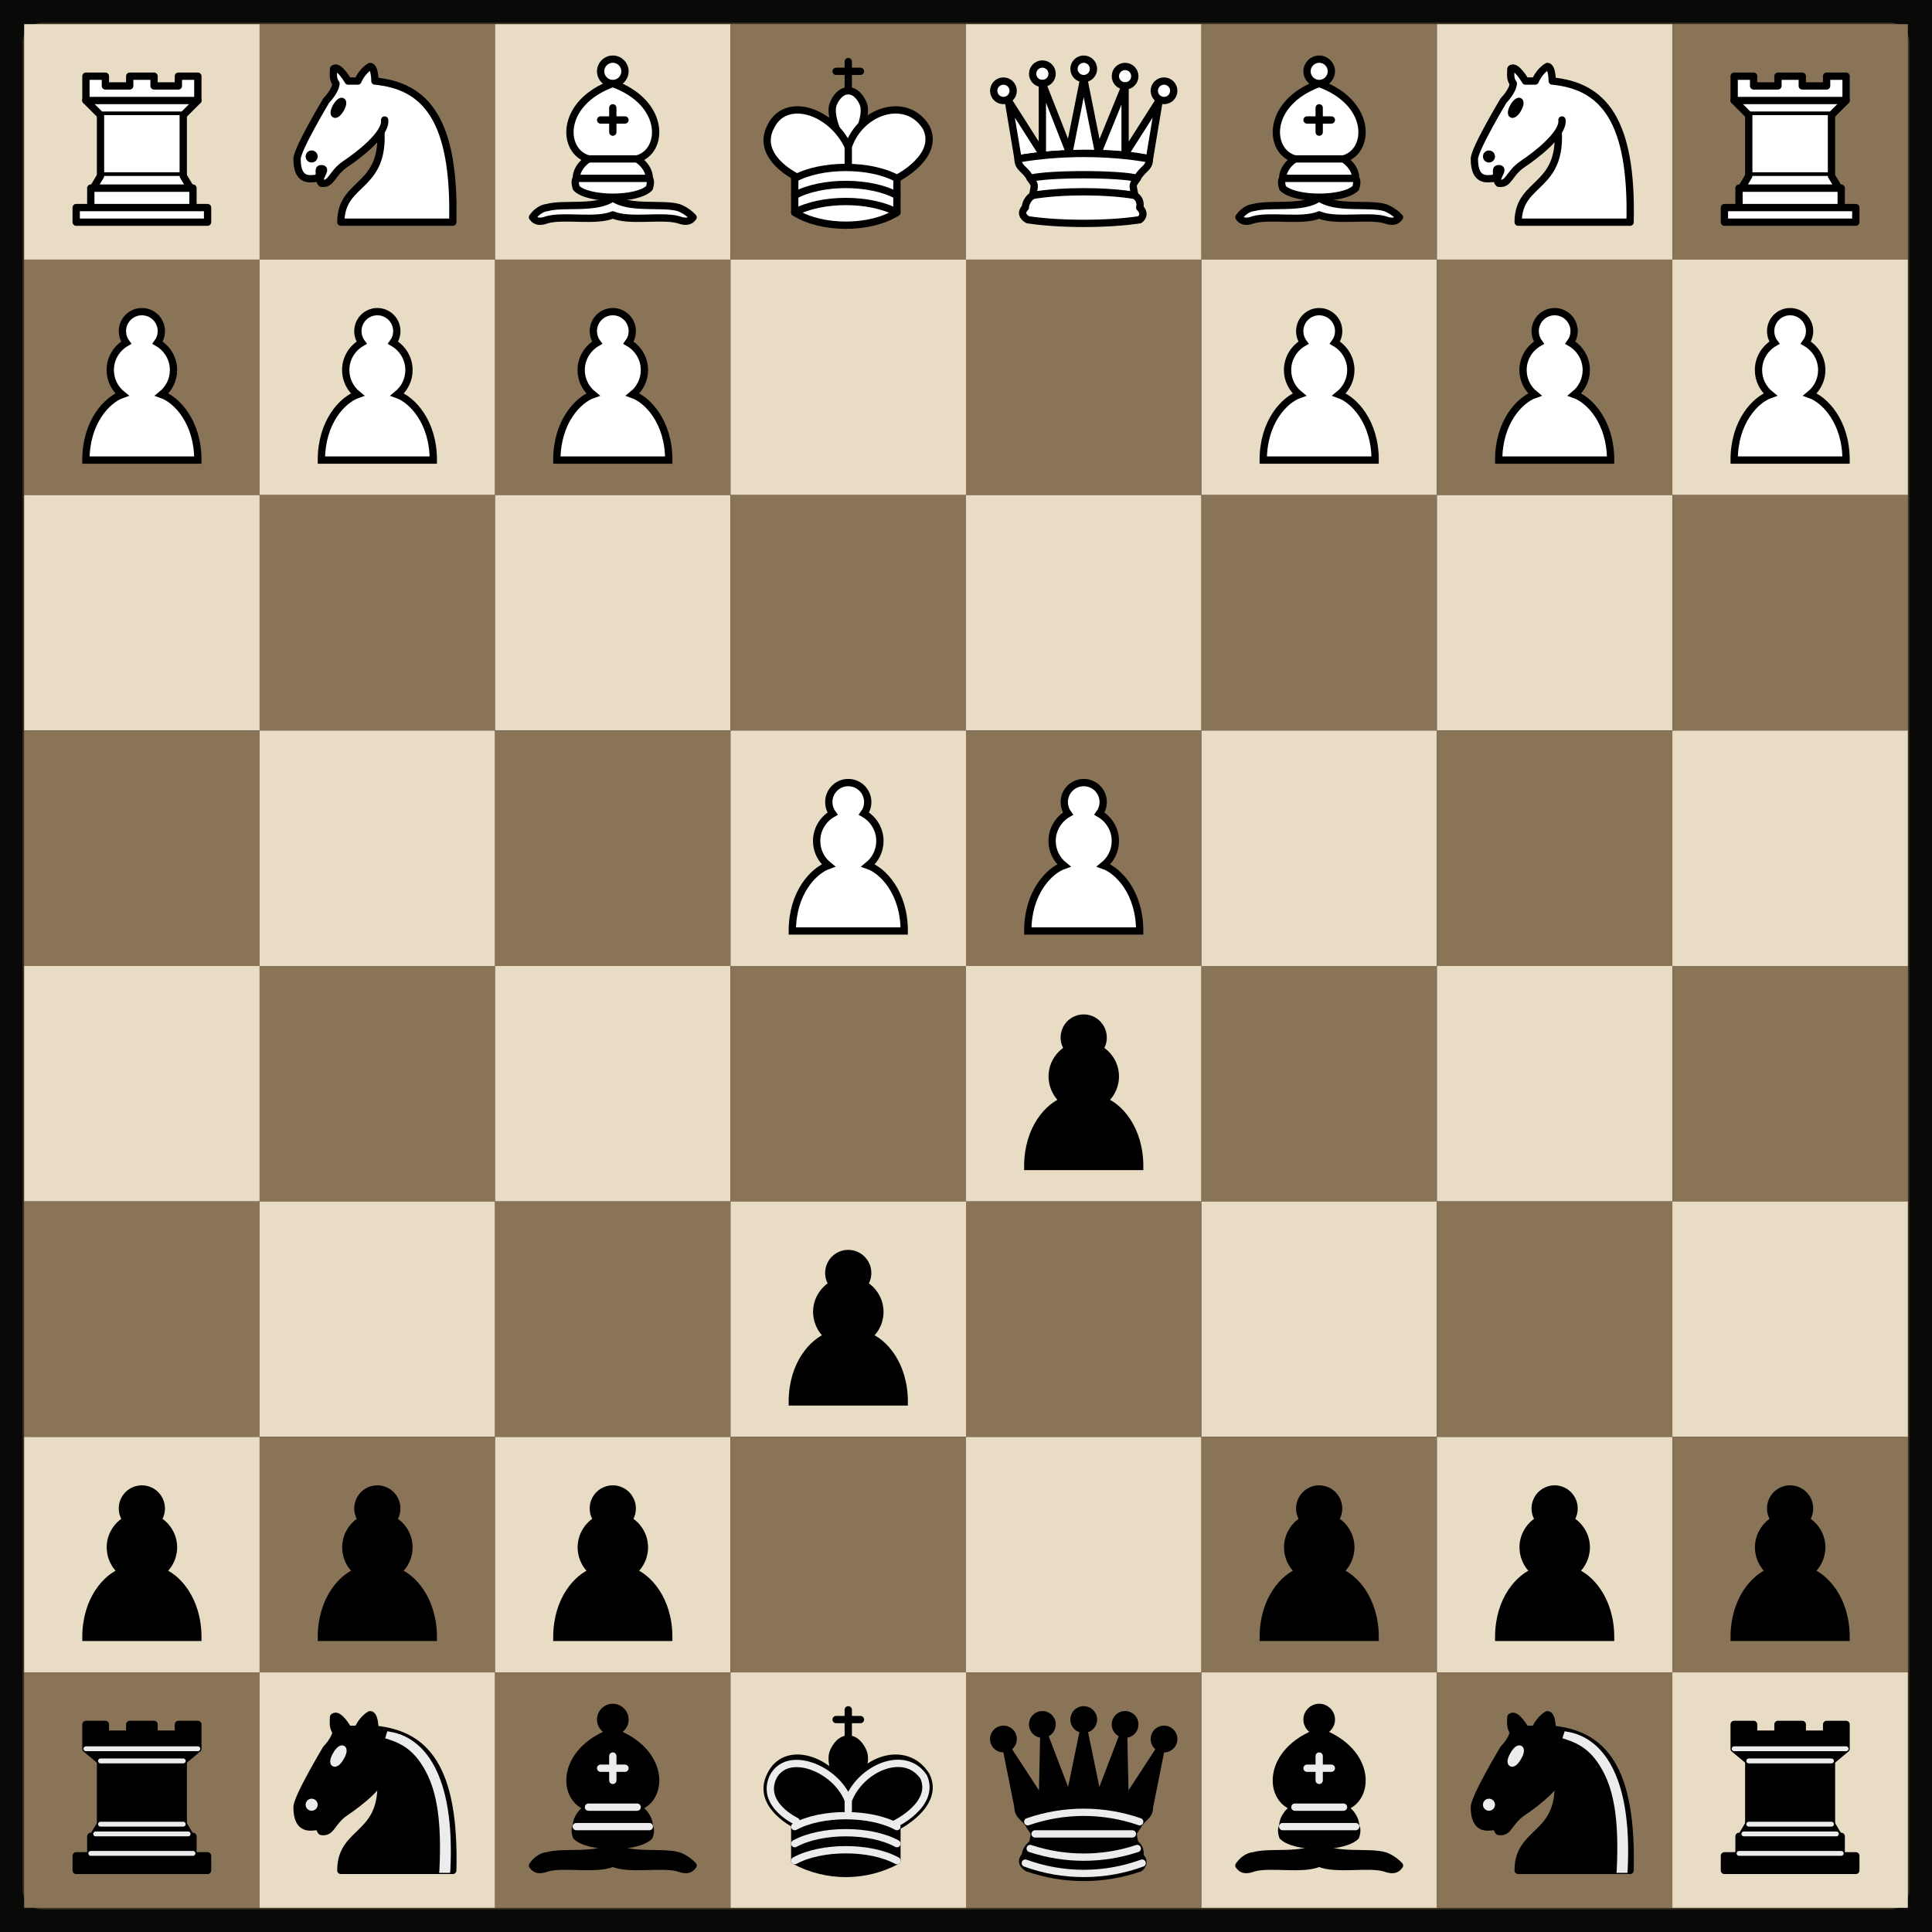
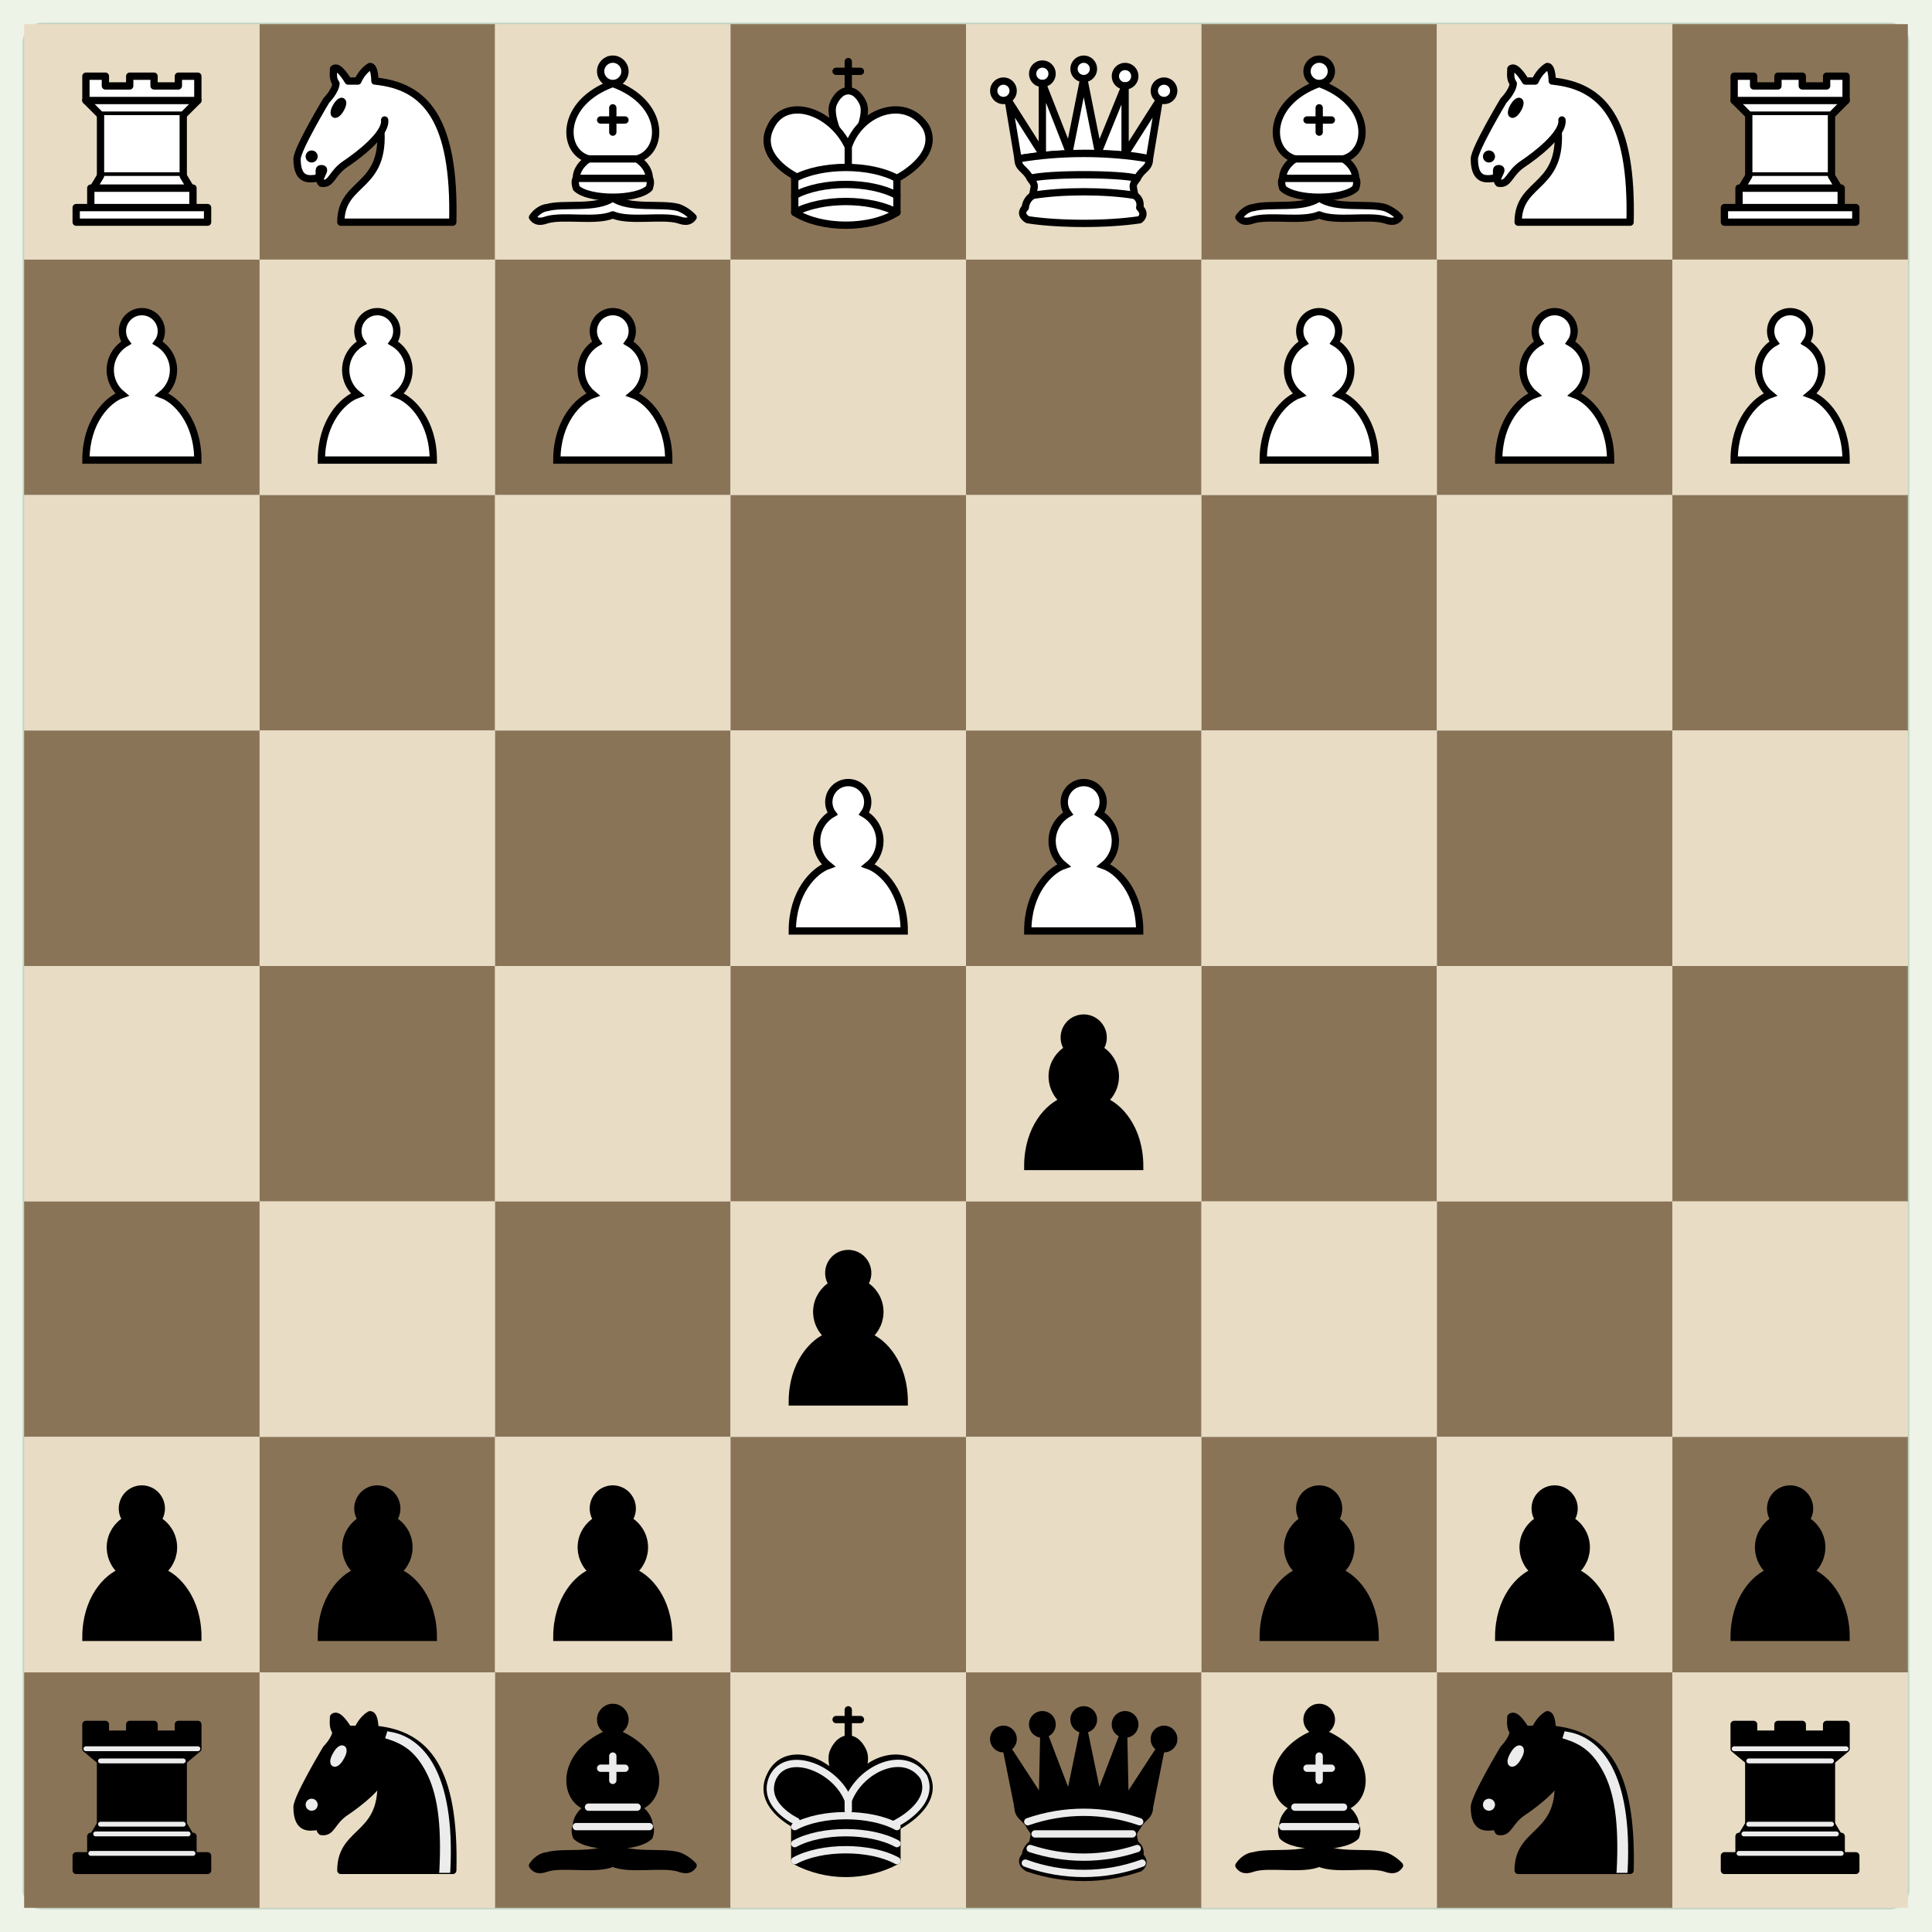
<svg xmlns="http://www.w3.org/2000/svg" width="640" height="640" viewBox="0 0 640 640" role="img" aria-label="French Defense Repertoire">
  <defs>
    <symbol id="piece-wk" viewBox="0 0 45 45">
      <g fill="none" fill-rule="evenodd" stroke="#000" stroke-linecap="round" stroke-linejoin="round" stroke-width="1.5">
        <path stroke-linejoin="miter" d="M22.5 11.63V6M20 8h5" />
        <path fill="#fff" stroke-linecap="butt" stroke-linejoin="miter" d="M22.5 25s4.5-7.5 3-10.5c0 0-1-2.5-3-2.5s-3 2.5-3 2.5c-1.5 3 3 10.5 3 10.5" />
        <path fill="#fff" d="M11.5 37c5.5 3.5 15.5 3.5 21 0v-7s9-4.5 6-10.5c-4-6.5-13.5-3.5-16 4V27v-3.5c-3.5-7.5-13-10.5-16-4-3 6 5 10 5 10z" />
        <path d="M11.5 30c5.5-3 15.5-3 21 0m-21 3.5c5.5-3 15.5-3 21 0m-21 3.5c5.5-3 15.5-3 21 0" />
      </g>
    </symbol>
    <symbol id="piece-wq" viewBox="0 0 45 45">
      <g fill="#fff" fill-rule="evenodd" stroke="#000" stroke-linecap="round" stroke-linejoin="round" stroke-width="1.5">
        <path d="M8 12a2 2 0 1 1-4 0 2 2 0 1 1 4 0m16.5-4.5a2 2 0 1 1-4 0 2 2 0 1 1 4 0M41 12a2 2 0 1 1-4 0 2 2 0 1 1 4 0M16 8.5a2 2 0 1 1-4 0 2 2 0 1 1 4 0M33 9a2 2 0 1 1-4 0 2 2 0 1 1 4 0" />
        <path stroke-linecap="butt" d="M9 26c8.5-1.5 21-1.5 27 0l2-12-7 11V11l-5.5 13.5-3-15-3 15-5.5-14V25L7 14z" />
        <path stroke-linecap="butt" d="M9 26c0 2 1.5 2 2.5 4 1 1.5 1 1 .5 3.5-1.5 1-1.5 2.5-1.5 2.5-1.5 1.5.5 2.5.5 2.5 6.5 1 16.5 1 23 0 0 0 1.5-1 0-2.5 0 0 .5-1.5-1-2.5-.5-2.5-.5-2 .5-3.5 1-2 2.5-2 2.5-4-8.5-1.5-18.5-1.5-27 0z" />
        <path fill="none" d="M11.5 30c3.5-1 18.5-1 22 0M12 33.5c6-1 15-1 21 0" />
      </g>
    </symbol>
    <symbol id="piece-wr" viewBox="0 0 45 45">
      <g fill="#fff" fill-rule="evenodd" stroke="#000" stroke-linecap="round" stroke-linejoin="round" stroke-width="1.5">
        <path stroke-linecap="butt" d="M9 39h27v-3H9zm3-3v-4h21v4zm-1-22V9h4v2h5V9h5v2h5V9h4v5" />
        <path d="m34 14-3 3H14l-3-3" />
        <path stroke-linecap="butt" stroke-linejoin="miter" d="M31 17v12.5H14V17" />
        <path d="m31 29.5 1.5 2.5h-20l1.5-2.5" />
        <path fill="none" stroke-linejoin="miter" d="M11 14h23" />
      </g>
    </symbol>
    <symbol id="piece-wb" viewBox="0 0 45 45">
      <g fill="none" fill-rule="evenodd" stroke="#000" stroke-linecap="round" stroke-linejoin="round" stroke-width="1.5">
        <g fill="#fff" stroke-linecap="butt">
          <path d="M9 36c3.39-.97 10.11.43 13.5-2 3.39 2.43 10.11 1.03 13.5 2 0 0 1.65.54 3 2-.68.97-1.65.99-3 .5-3.39-.97-10.11.46-13.5-1-3.39 1.46-10.11.03-13.5 1-1.35.49-2.32.47-3-.5 1.35-1.94 3-2 3-2z" />
          <path d="M15 32c2.5 2.5 12.5 2.5 15 0 .5-1.5 0-2 0-2 0-2.5-2.5-4-2.5-4 5.5-1.5 6-11.5-5-15.5-11 4-10.5 14-5 15.5 0 0-2.5 1.5-2.5 4 0 0-.5.5 0 2z" />
          <path d="M25 8a2.5 2.5 0 1 1-5 0 2.5 2.5 0 1 1 5 0z" />
        </g>
        <path stroke-linejoin="miter" d="M17.5 26h10M15 30h15m-7.5-14.5v5M20 18h5" />
      </g>
    </symbol>
    <symbol id="piece-wn" viewBox="0 0 45 45">
      <g fill="none" fill-rule="evenodd" stroke="#000" stroke-linecap="round" stroke-linejoin="round" stroke-width="1.5">
        <path fill="#fff" d="M22 10c10.5 1 16.5 8 16 29H15c0-9 10-6.5 8-21" />
        <path fill="#fff" d="M24 18c.38 2.91-5.55 7.37-8 9-3 2-2.82 4.34-5 4-1.042-.94 1.41-3.04 0-3-1 0 .19 1.23-1 2-1 0-4.003 1-4-4 0-2 6-12 6-12s1.89-1.9 2-3.5c-.73-.994-.5-2-.5-3 1-1 3 2.5 3 2.5h2s.78-1.992 2.5-3c1 0 1 3 1 3" />
        <path fill="#000" d="M9.5 25.5a.5.5 0 1 1-1 0 .5.5 0 1 1 1 0m5.433-9.75a.5 1.5 30 1 1-.866-.5.5 1.5 30 1 1 .866.5" />
      </g>
    </symbol>
    <symbol id="piece-wp" viewBox="0 0 45 45">
      <path fill="#fff" stroke="#000" stroke-linecap="round" stroke-width="1.5" d="M22.5 9c-2.21 0-4 1.79-4 4 0 .89.29 1.71.78 2.38C17.33 16.5 16 18.59 16 21c0 2.03.94 3.84 2.41 5.03-3 1.06-7.41 5.55-7.41 13.47h23c0-7.92-4.41-12.41-7.41-13.47 1.47-1.19 2.41-3 2.41-5.03 0-2.41-1.33-4.5-3.28-5.62.49-.67.78-1.49.78-2.38 0-2.21-1.79-4-4-4z" />
    </symbol>
    <symbol id="piece-bk" viewBox="0 0 45 45">
      <g fill="none" fill-rule="evenodd" stroke="#000" stroke-linecap="round" stroke-linejoin="round" stroke-width="1.5">
        <path stroke-linejoin="miter" d="M22.5 11.6V6" />
        <path fill="#000" stroke-linecap="butt" stroke-linejoin="miter" d="M22.5 25s4.5-7.5 3-10.5c0 0-1-2.5-3-2.5s-3 2.5-3 2.5c-1.5 3 3 10.5 3 10.5" />
        <path fill="#000" d="M11.5 37a22.3 22.3 0 0 0 21 0v-7s9-4.5 6-10.5c-4-6.5-13.5-3.5-16 4V27v-3.5c-3.5-7.5-13-10.5-16-4-3 6 5 10 5 10z" />
        <path stroke-linejoin="miter" d="M20 8h5" />
        <path stroke="#ececec" d="M32 29.5s8.5-4 6-9.7C34.1 14 25 18 22.5 24.6v2.1-2.1C20 18 9.9 14 7 19.9c-2.5 5.6 4.8 9 4.8 9" />
        <path stroke="#ececec" d="M11.5 30c5.5-3 15.5-3 21 0m-21 3.5c5.5-3 15.5-3 21 0m-21 3.5c5.5-3 15.5-3 21 0" />
      </g>
    </symbol>
    <symbol id="piece-bq" viewBox="0 0 45 45">
      <g fill-rule="evenodd" stroke="#000" stroke-linecap="round" stroke-linejoin="round" stroke-width="1.5">
        <g stroke="none">
          <circle cx="6" cy="12" r="2.75" />
          <circle cx="14" cy="9" r="2.75" />
          <circle cx="22.5" cy="8" r="2.75" />
          <circle cx="31" cy="9" r="2.75" />
          <circle cx="39" cy="12" r="2.75" />
        </g>
        <path stroke-linecap="butt" d="M9 26c8.5-1.5 21-1.5 27 0l2.5-12.5L31 25l-.3-14.1-5.2 13.6-3-14.5-3 14.5-5.2-13.6L14 25 6.5 13.5z" />
        <path stroke-linecap="butt" d="M9 26c0 2 1.5 2 2.5 4 1 1.5 1 1 .5 3.5-1.5 1-1.5 2.5-1.5 2.5-1.5 1.5.5 2.5.5 2.5 6.5 1 16.5 1 23 0 0 0 1.5-1 0-2.5 0 0 .5-1.5-1-2.5-.5-2.5-.5-2 .5-3.5 1-2 2.5-2 2.5-4-8.5-1.5-18.5-1.5-27 0z" />
        <path fill="none" stroke-linecap="butt" d="M11 38.5a35 35 1 0 0 23 0" />
        <path fill="none" stroke="#ececec" d="M11 29a35 35 1 0 1 23 0m-21.5 2.5h20m-21 3a35 35 1 0 0 22 0m-23 3a35 35 1 0 0 24 0" />
      </g>
    </symbol>
    <symbol id="piece-br" viewBox="0 0 45 45">
      <g fill-rule="evenodd" stroke="#000" stroke-linecap="round" stroke-linejoin="round" stroke-width="1.5">
        <path stroke-linecap="butt" d="M9 39h27v-3H9zm3.5-7 1.5-2.5h17l1.5 2.5zm-.5 4v-4h21v4z" />
        <path stroke-linecap="butt" stroke-linejoin="miter" d="M14 29.5v-13h17v13z" />
        <path stroke-linecap="butt" d="M14 16.5 11 14h23l-3 2.5zM11 14V9h4v2h5V9h5v2h5V9h4v5z" />
        <path fill="none" stroke="#ececec" stroke-linejoin="miter" stroke-width="1" d="M12 35.5h21m-20-4h19m-18-2h17m-17-13h17M11 14h23" />
      </g>
    </symbol>
    <symbol id="piece-bb" viewBox="0 0 45 45">
      <g fill="none" fill-rule="evenodd" stroke="#000" stroke-linecap="round" stroke-linejoin="round" stroke-width="1.5">
        <g fill="#000" stroke-linecap="butt">
          <path d="M9 36c3.4-1 10.1.4 13.5-2 3.4 2.4 10.1 1 13.5 2 0 0 1.6.5 3 2-.7 1-1.6 1-3 .5-3.4-1-10.1.5-13.5-1-3.4 1.5-10.1 0-13.5 1-1.4.5-2.3.5-3-.5 1.4-2 3-2 3-2z" />
          <path d="M15 32c2.5 2.5 12.5 2.5 15 0 .5-1.5 0-2 0-2 0-2.5-2.5-4-2.5-4 5.5-1.5 6-11.5-5-15.5-11 4-10.5 14-5 15.5 0 0-2.5 1.5-2.5 4 0 0-.5.5 0 2z" />
          <path d="M25 8a2.5 2.5 0 1 1-5 0 2.5 2.5 0 1 1 5 0z" />
        </g>
        <path stroke="#ececec" stroke-linejoin="miter" d="M17.5 26h10M15 30h15m-7.5-14.5v5M20 18h5" />
      </g>
    </symbol>
    <symbol id="piece-bn" viewBox="0 0 45 45">
      <g fill="none" fill-rule="evenodd" stroke="#000" stroke-linecap="round" stroke-linejoin="round" stroke-width="1.5">
        <path fill="#000" d="M22 10c10.5 1 16.5 8 16 29H15c0-9 10-6.5 8-21" />
        <path fill="#000" d="M24 18c.38 2.91-5.55 7.37-8 9-3 2-2.82 4.34-5 4-1.04-.94 1.41-3.04 0-3-1 0 .19 1.23-1 2-1 0-4 1-4-4 0-2 6-12 6-12s1.89-1.9 2-3.5c-.73-1-.5-2-.5-3 1-1 3 2.5 3 2.5h2s.78-2 2.5-3c1 0 1 3 1 3" />
        <path fill="#ececec" stroke="#ececec" d="M9.5 25.5a.5.5 0 1 1-1 0 .5.5 0 1 1 1 0m5.43-9.75a.5 1.5 30 1 1-.86-.5.5 1.5 30 1 1 .86.5" />
        <path fill="#ececec" stroke="none" d="m24.55 10.4-.45 1.45.5.15c3.15 1 5.65 2.49 7.9 6.75S35.75 29.06 35.25 39l-.05.5h2.25l.05-.5c.5-10.06-.88-16.85-3.25-21.34s-5.79-6.64-9.19-7.16z" />
      </g>
    </symbol>
    <symbol id="piece-bp" viewBox="0 0 45 45">
      <path stroke="#000" stroke-linecap="round" stroke-width="1.5" d="M22.5 9a4 4 0 0 0-3.22 6.38 6.48 6.48 0 0 0-.87 10.65c-3 1.06-7.41 5.55-7.41 13.47h23c0-7.92-4.41-12.41-7.41-13.47a6.46 6.46 0 0 0-.87-10.65A4.01 4.01 0 0 0 22.5 9z" />
    </symbol>
  </defs>
-   <rect width="640" height="640" fill="#090a08" />
-   <rect x="8" y="8" width="624" height="624" rx="6" fill="#111" stroke="#c5a059" stroke-opacity="0.28" />
+   <rect width="640" height="640" fill="#eef3e7" />
+   <rect x="8" y="8" width="624" height="624" rx="6" fill="#f7f3e8" stroke="#b8cbbb" stroke-opacity="0.8" />
  <rect x="8" y="8" width="78" height="78" fill="#e8dcc4" />
  <rect x="86" y="8" width="78" height="78" fill="#8a7458" />
  <rect x="164" y="8" width="78" height="78" fill="#e8dcc4" />
  <rect x="242" y="8" width="78" height="78" fill="#8a7458" />
  <rect x="320" y="8" width="78" height="78" fill="#e8dcc4" />
  <rect x="398" y="8" width="78" height="78" fill="#8a7458" />
  <rect x="476" y="8" width="78" height="78" fill="#e8dcc4" />
  <rect x="554" y="8" width="78" height="78" fill="#8a7458" />
  <rect x="8" y="86" width="78" height="78" fill="#8a7458" />
  <rect x="86" y="86" width="78" height="78" fill="#e8dcc4" />
  <rect x="164" y="86" width="78" height="78" fill="#8a7458" />
  <rect x="242" y="86" width="78" height="78" fill="#e8dcc4" />
  <rect x="320" y="86" width="78" height="78" fill="#8a7458" />
  <rect x="398" y="86" width="78" height="78" fill="#e8dcc4" />
  <rect x="476" y="86" width="78" height="78" fill="#8a7458" />
  <rect x="554" y="86" width="78" height="78" fill="#e8dcc4" />
  <rect x="8" y="164" width="78" height="78" fill="#e8dcc4" />
  <rect x="86" y="164" width="78" height="78" fill="#8a7458" />
  <rect x="164" y="164" width="78" height="78" fill="#e8dcc4" />
  <rect x="242" y="164" width="78" height="78" fill="#8a7458" />
  <rect x="320" y="164" width="78" height="78" fill="#e8dcc4" />
  <rect x="398" y="164" width="78" height="78" fill="#8a7458" />
  <rect x="476" y="164" width="78" height="78" fill="#e8dcc4" />
  <rect x="554" y="164" width="78" height="78" fill="#8a7458" />
  <rect x="8" y="242" width="78" height="78" fill="#8a7458" />
  <rect x="86" y="242" width="78" height="78" fill="#e8dcc4" />
  <rect x="164" y="242" width="78" height="78" fill="#8a7458" />
  <rect x="242" y="242" width="78" height="78" fill="#e8dcc4" />
  <rect x="320" y="242" width="78" height="78" fill="#8a7458" />
  <rect x="398" y="242" width="78" height="78" fill="#e8dcc4" />
  <rect x="476" y="242" width="78" height="78" fill="#8a7458" />
  <rect x="554" y="242" width="78" height="78" fill="#e8dcc4" />
  <rect x="8" y="320" width="78" height="78" fill="#e8dcc4" />
  <rect x="86" y="320" width="78" height="78" fill="#8a7458" />
  <rect x="164" y="320" width="78" height="78" fill="#e8dcc4" />
  <rect x="242" y="320" width="78" height="78" fill="#8a7458" />
  <rect x="320" y="320" width="78" height="78" fill="#e8dcc4" />
  <rect x="398" y="320" width="78" height="78" fill="#8a7458" />
  <rect x="476" y="320" width="78" height="78" fill="#e8dcc4" />
  <rect x="554" y="320" width="78" height="78" fill="#8a7458" />
  <rect x="8" y="398" width="78" height="78" fill="#8a7458" />
  <rect x="86" y="398" width="78" height="78" fill="#e8dcc4" />
  <rect x="164" y="398" width="78" height="78" fill="#8a7458" />
  <rect x="242" y="398" width="78" height="78" fill="#e8dcc4" />
  <rect x="320" y="398" width="78" height="78" fill="#8a7458" />
  <rect x="398" y="398" width="78" height="78" fill="#e8dcc4" />
  <rect x="476" y="398" width="78" height="78" fill="#8a7458" />
  <rect x="554" y="398" width="78" height="78" fill="#e8dcc4" />
  <rect x="8" y="476" width="78" height="78" fill="#e8dcc4" />
  <rect x="86" y="476" width="78" height="78" fill="#8a7458" />
  <rect x="164" y="476" width="78" height="78" fill="#e8dcc4" />
  <rect x="242" y="476" width="78" height="78" fill="#8a7458" />
  <rect x="320" y="476" width="78" height="78" fill="#e8dcc4" />
  <rect x="398" y="476" width="78" height="78" fill="#8a7458" />
  <rect x="476" y="476" width="78" height="78" fill="#e8dcc4" />
  <rect x="554" y="476" width="78" height="78" fill="#8a7458" />
  <rect x="8" y="554" width="78" height="78" fill="#8a7458" />
  <rect x="86" y="554" width="78" height="78" fill="#e8dcc4" />
  <rect x="164" y="554" width="78" height="78" fill="#8a7458" />
  <rect x="242" y="554" width="78" height="78" fill="#e8dcc4" />
  <rect x="320" y="554" width="78" height="78" fill="#8a7458" />
  <rect x="398" y="554" width="78" height="78" fill="#e8dcc4" />
  <rect x="476" y="554" width="78" height="78" fill="#8a7458" />
  <rect x="554" y="554" width="78" height="78" fill="#e8dcc4" />
  <use href="#piece-wr" x="10.73" y="10.73" width="72.54" height="72.54" />
  <use href="#piece-wn" x="88.73" y="10.73" width="72.54" height="72.54" />
  <use href="#piece-wb" x="166.73" y="10.73" width="72.54" height="72.54" />
  <use href="#piece-wk" x="244.73" y="10.73" width="72.54" height="72.54" />
  <use href="#piece-wq" x="322.73" y="10.73" width="72.54" height="72.54" />
  <use href="#piece-wb" x="400.73" y="10.73" width="72.54" height="72.54" />
  <use href="#piece-wn" x="478.73" y="10.73" width="72.54" height="72.54" />
  <use href="#piece-wr" x="556.73" y="10.73" width="72.54" height="72.54" />
  <use href="#piece-wp" x="10.73" y="88.73" width="72.54" height="72.54" />
  <use href="#piece-wp" x="88.73" y="88.73" width="72.54" height="72.54" />
  <use href="#piece-wp" x="166.73" y="88.73" width="72.54" height="72.54" />
  <use href="#piece-wp" x="400.73" y="88.73" width="72.54" height="72.54" />
  <use href="#piece-wp" x="478.73" y="88.73" width="72.54" height="72.54" />
  <use href="#piece-wp" x="556.73" y="88.73" width="72.54" height="72.54" />
  <use href="#piece-wp" x="244.73" y="244.73" width="72.54" height="72.54" />
  <use href="#piece-wp" x="322.73" y="244.73" width="72.54" height="72.54" />
  <use href="#piece-bp" x="322.73" y="322.73" width="72.54" height="72.54" />
  <use href="#piece-bp" x="244.73" y="400.73" width="72.54" height="72.54" />
  <use href="#piece-bp" x="10.73" y="478.73" width="72.54" height="72.54" />
  <use href="#piece-bp" x="88.73" y="478.73" width="72.54" height="72.54" />
  <use href="#piece-bp" x="166.73" y="478.73" width="72.54" height="72.54" />
  <use href="#piece-bp" x="400.73" y="478.73" width="72.54" height="72.54" />
  <use href="#piece-bp" x="478.73" y="478.73" width="72.54" height="72.54" />
  <use href="#piece-bp" x="556.73" y="478.73" width="72.54" height="72.54" />
  <use href="#piece-br" x="10.73" y="556.73" width="72.54" height="72.54" />
  <use href="#piece-bn" x="88.73" y="556.73" width="72.54" height="72.54" />
  <use href="#piece-bb" x="166.73" y="556.73" width="72.54" height="72.54" />
  <use href="#piece-bk" x="244.73" y="556.73" width="72.54" height="72.54" />
  <use href="#piece-bq" x="322.73" y="556.73" width="72.54" height="72.54" />
  <use href="#piece-bb" x="400.73" y="556.73" width="72.54" height="72.54" />
  <use href="#piece-bn" x="478.73" y="556.73" width="72.54" height="72.54" />
  <use href="#piece-br" x="556.73" y="556.73" width="72.54" height="72.54" />
</svg>
